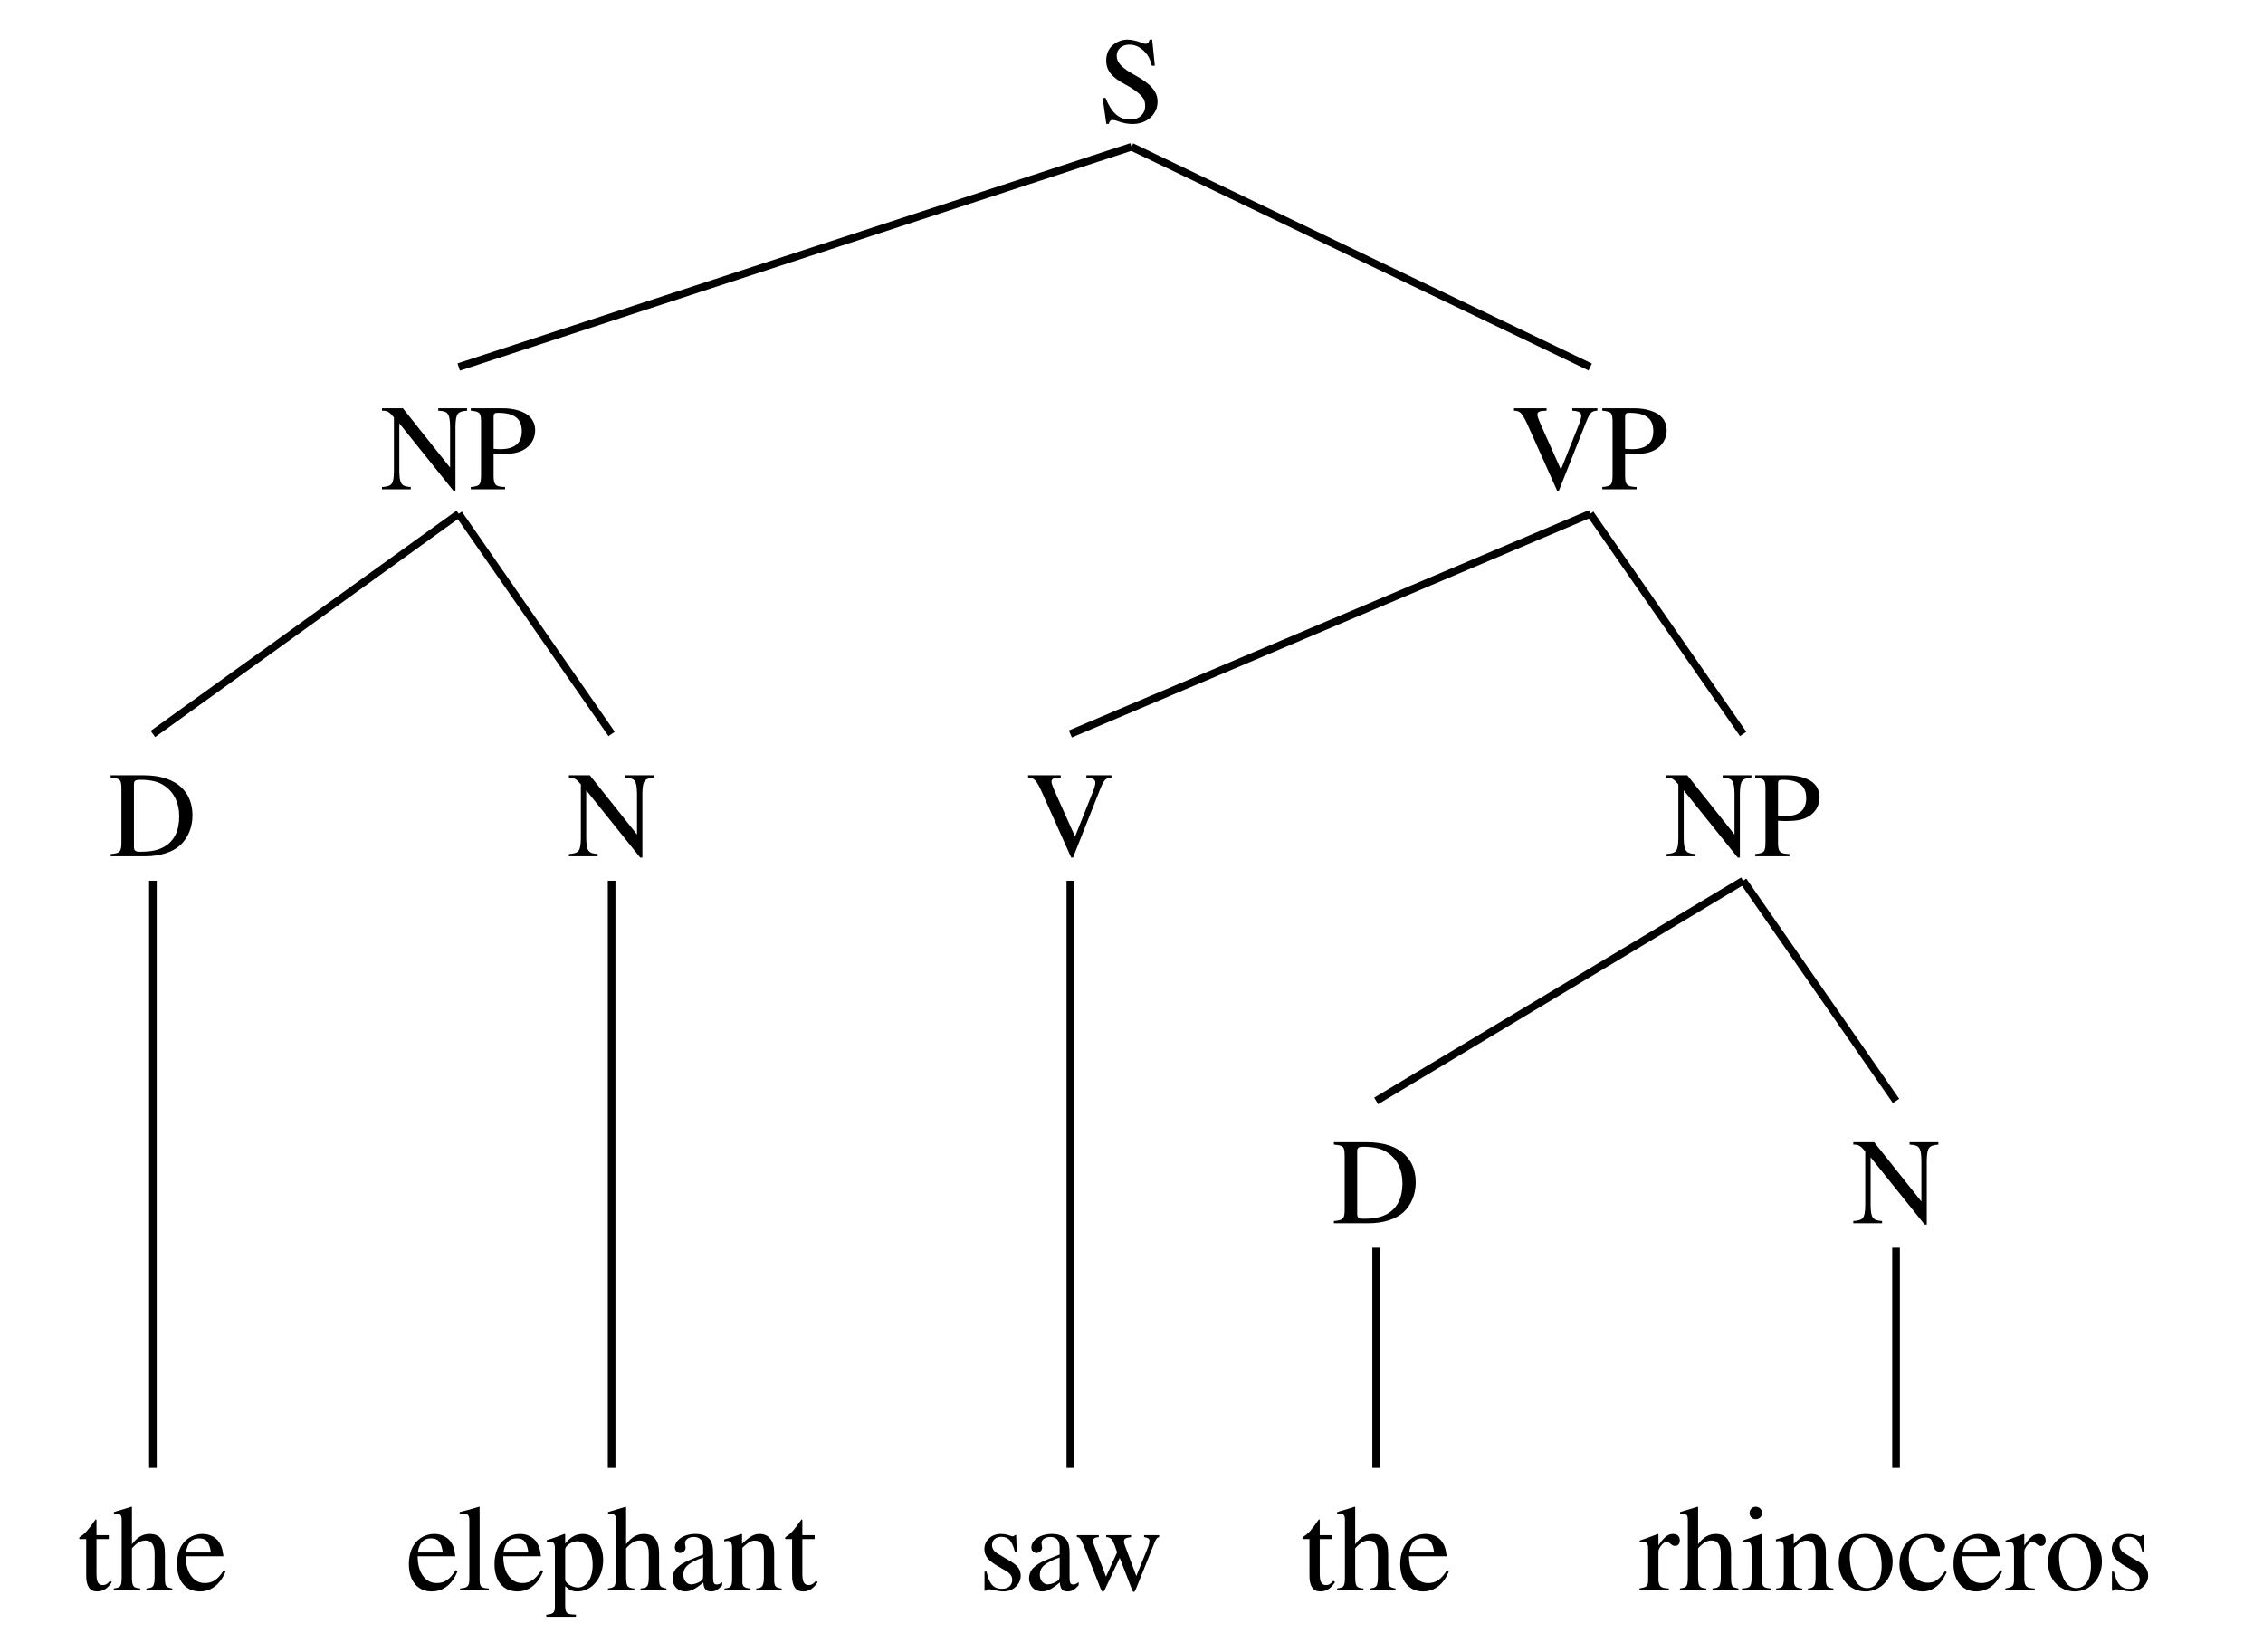
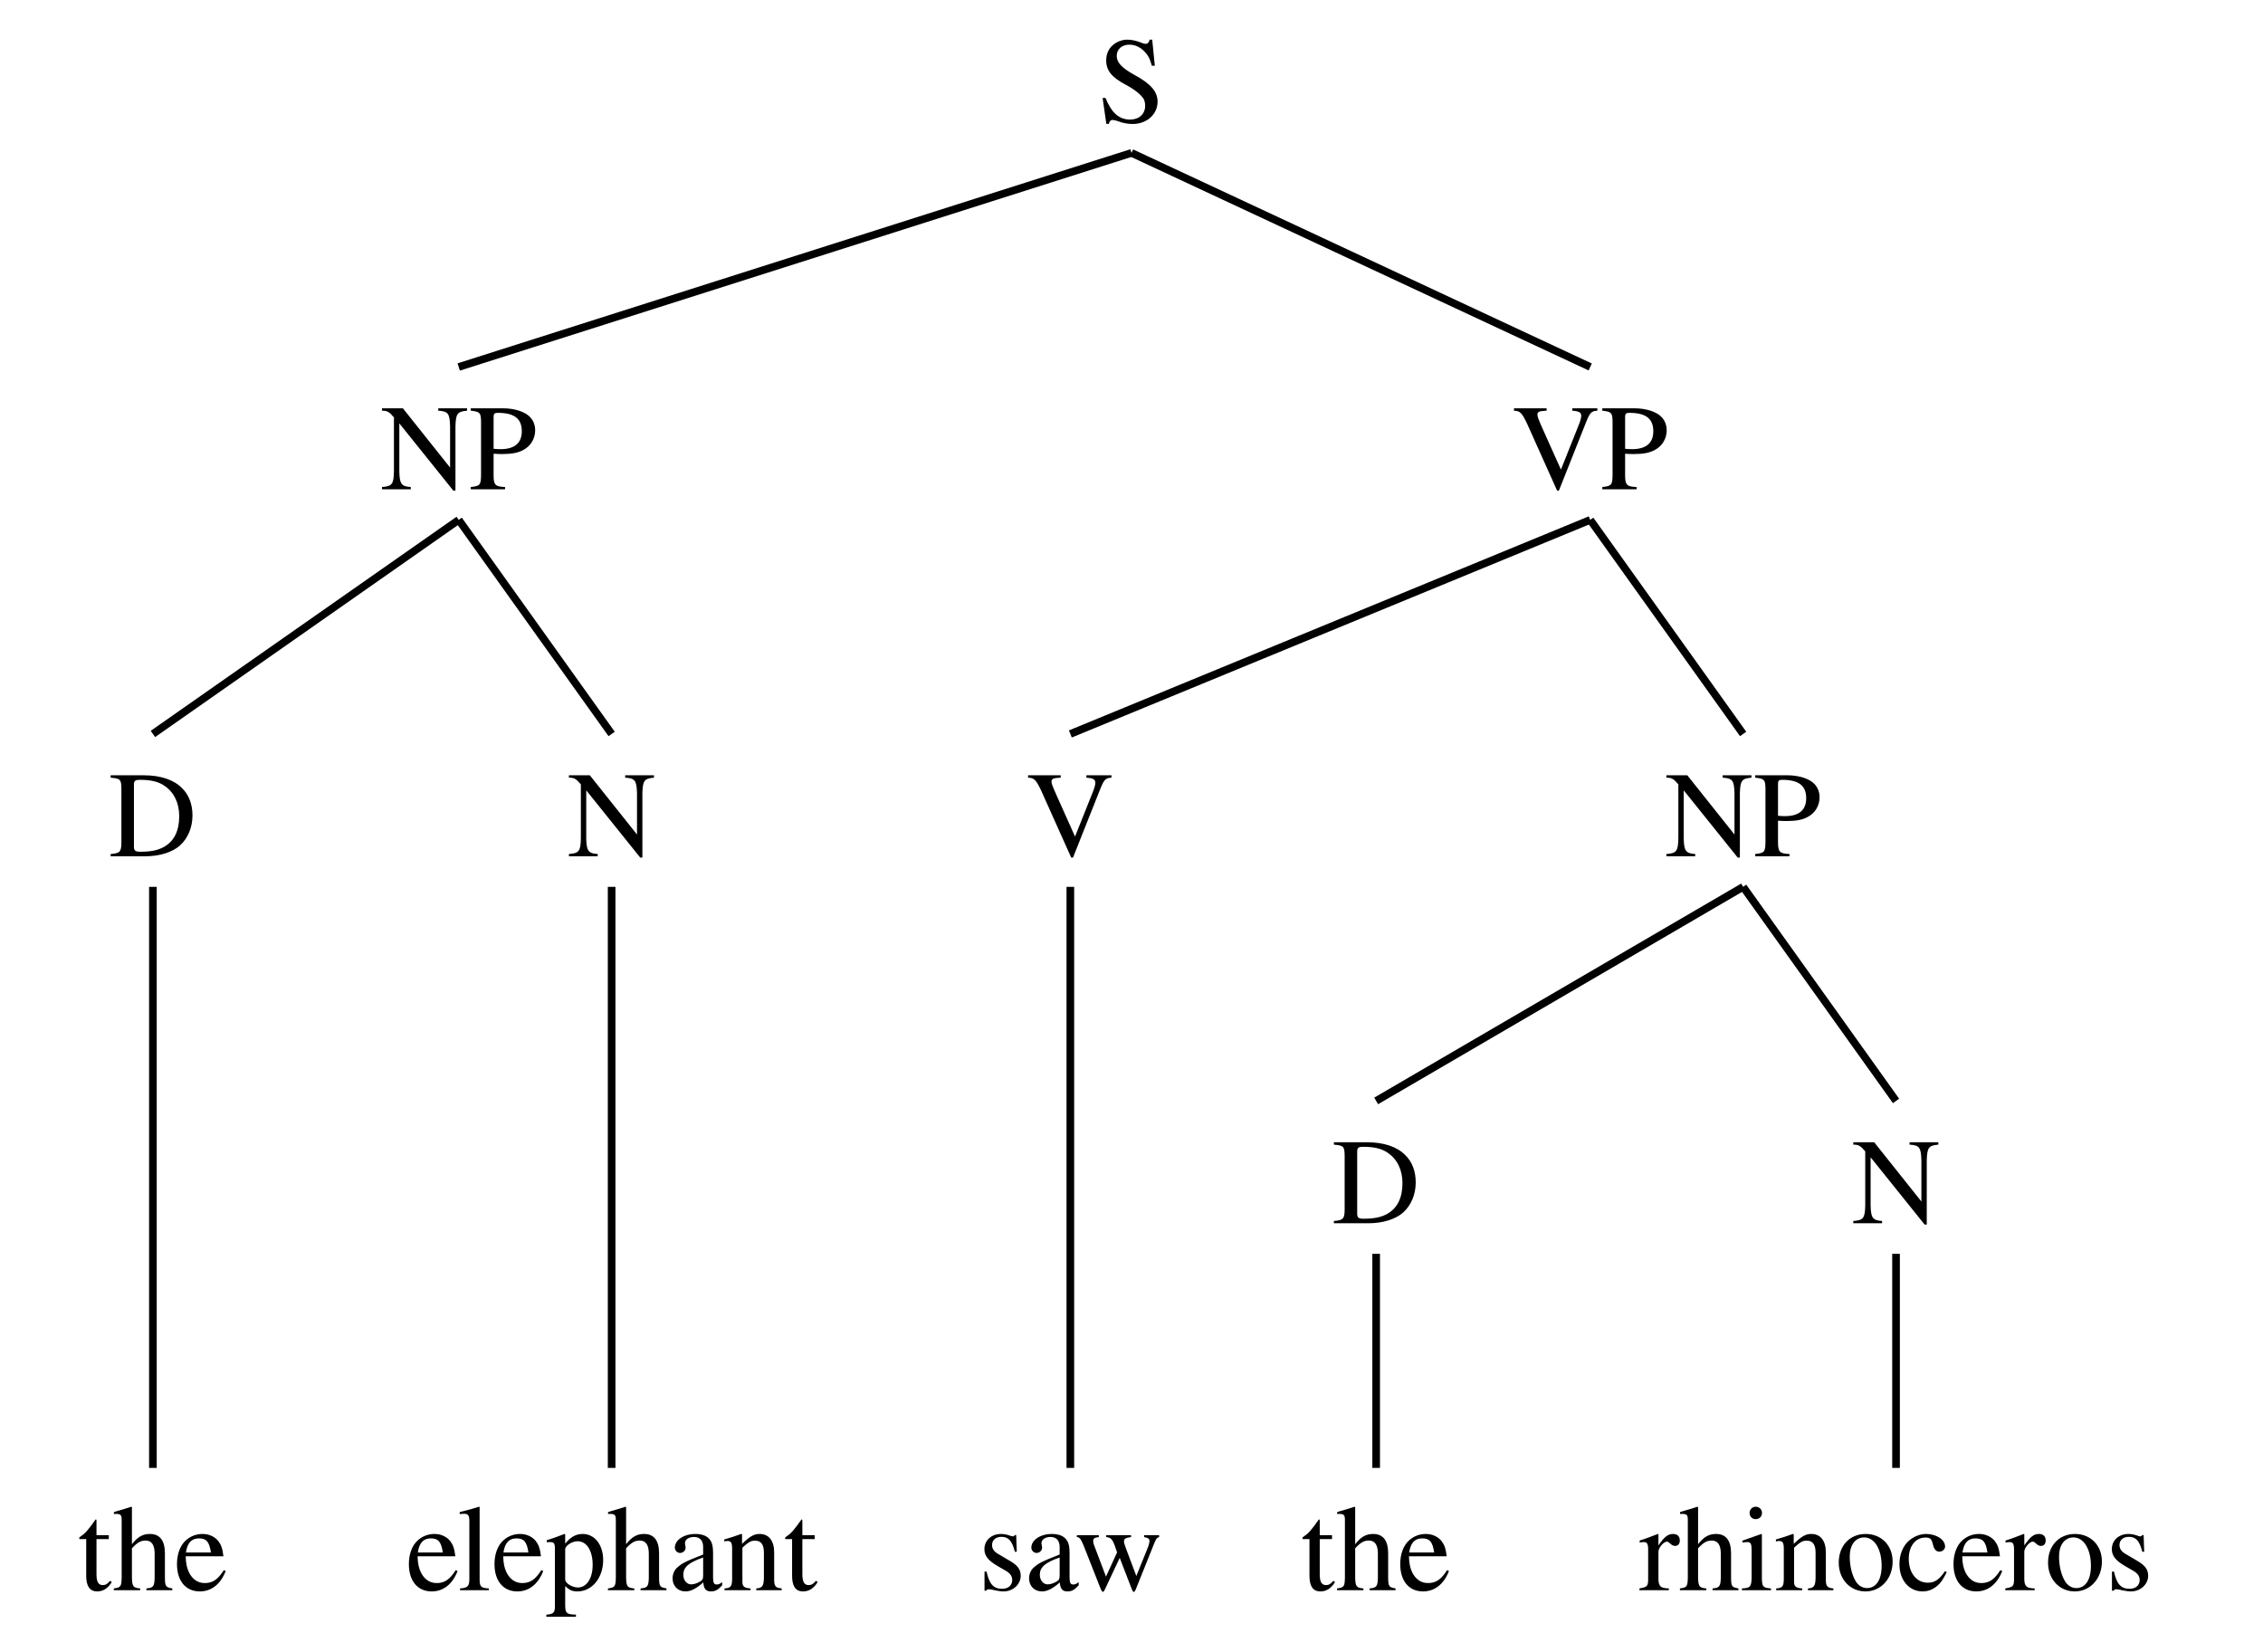
- <svg xmlns="http://www.w3.org/2000/svg" baseProfile="full" height="216px" preserveAspectRatio="xMidYMid meet" style="font-family: times, serif; font-weight: normal; font-style: normal; font-size: 16px;" version="1.1" viewBox="0,0,296.0,216.0" width="296px">
+ <svg xmlns="http://www.w3.org/2000/svg" baseProfile="full" height="216px" preserveAspectRatio="xMidYMid meet" style="font-family: times, serif; font-weight: normal; font-style: normal; font-size: 16px" version="1.1" viewBox="0,0,296.0,216.0" width="296px">
  <defs />
  <svg width="100%" x="0" y="0px">
    <defs />
    <text text-anchor="middle" x="50%" y="16px">S</text>
  </svg>
  <svg width="40.541%" x="0%" y="48px">
    <defs />
    <svg width="100%" x="0" y="0px">
      <defs />
      <text text-anchor="middle" x="50%" y="16px">NP</text>
    </svg>
    <svg width="33.333%" x="0%" y="48px">
      <defs />
      <svg width="100%" x="0" y="0px">
        <defs />
        <text text-anchor="middle" x="50%" y="16px">D</text>
      </svg>
      <svg width="100%" x="0%" y="96px">
        <defs />
        <svg width="100%" x="0" y="0px">
          <defs />
          <text text-anchor="middle" x="50%" y="16px">the</text>
        </svg>
      </svg>
-       <line stroke="black" x1="50%" x2="50%" y1="19.2px" y2="96px" />
+       <line stroke="black" x1="50%" x2="50%" y1="20px" y2="96px" />
    </svg>
-     <line stroke="black" x1="50%" x2="16.667%" y1="19.2px" y2="48px" />
+     <line stroke="black" x1="50%" x2="16.667%" y1="20px" y2="48px" />
    <svg width="66.667%" x="33.333%" y="48px">
      <defs />
      <svg width="100%" x="0" y="0px">
        <defs />
        <text text-anchor="middle" x="50%" y="16px">N</text>
      </svg>
      <svg width="100%" x="0%" y="96px">
        <defs />
        <svg width="100%" x="0" y="0px">
          <defs />
          <text text-anchor="middle" x="50%" y="16px">elephant</text>
        </svg>
      </svg>
-       <line stroke="black" x1="50%" x2="50%" y1="19.2px" y2="96px" />
+       <line stroke="black" x1="50%" x2="50%" y1="20px" y2="96px" />
    </svg>
-     <line stroke="black" x1="50%" x2="66.667%" y1="19.2px" y2="48px" />
+     <line stroke="black" x1="50%" x2="66.667%" y1="20px" y2="48px" />
  </svg>
-   <line stroke="black" x1="50%" x2="20.27%" y1="19.2px" y2="48px" />
+   <line stroke="black" x1="50%" x2="20.27%" y1="20px" y2="48px" />
  <svg width="59.459%" x="40.541%" y="48px">
    <defs />
    <svg width="100%" x="0" y="0px">
      <defs />
      <text text-anchor="middle" x="50%" y="16px">VP</text>
    </svg>
    <svg width="22.727%" x="0%" y="48px">
      <defs />
      <svg width="100%" x="0" y="0px">
        <defs />
        <text text-anchor="middle" x="50%" y="16px">V</text>
      </svg>
      <svg width="100%" x="0%" y="96px">
        <defs />
        <svg width="100%" x="0" y="0px">
          <defs />
          <text text-anchor="middle" x="50%" y="16px">saw</text>
        </svg>
      </svg>
-       <line stroke="black" x1="50%" x2="50%" y1="19.2px" y2="96px" />
+       <line stroke="black" x1="50%" x2="50%" y1="20px" y2="96px" />
    </svg>
-     <line stroke="black" x1="50%" x2="11.364%" y1="19.2px" y2="48px" />
+     <line stroke="black" x1="50%" x2="11.364%" y1="20px" y2="48px" />
    <svg width="77.273%" x="22.727%" y="48px">
      <defs />
      <svg width="100%" x="0" y="0px">
        <defs />
        <text text-anchor="middle" x="50%" y="16px">NP</text>
      </svg>
      <svg width="29.412%" x="0%" y="48px">
        <defs />
        <svg width="100%" x="0" y="0px">
          <defs />
          <text text-anchor="middle" x="50%" y="16px">D</text>
        </svg>
        <svg width="100%" x="0%" y="48px">
          <defs />
          <svg width="100%" x="0" y="0px">
            <defs />
            <text text-anchor="middle" x="50%" y="16px">the</text>
          </svg>
        </svg>
-         <line stroke="black" x1="50%" x2="50%" y1="19.2px" y2="48px" />
+         <line stroke="black" x1="50%" x2="50%" y1="20px" y2="48px" />
      </svg>
-       <line stroke="black" x1="50%" x2="14.706%" y1="19.2px" y2="48px" />
+       <line stroke="black" x1="50%" x2="14.706%" y1="20px" y2="48px" />
      <svg width="70.588%" x="29.412%" y="48px">
        <defs />
        <svg width="100%" x="0" y="0px">
          <defs />
          <text text-anchor="middle" x="50%" y="16px">N</text>
        </svg>
        <svg width="100%" x="0%" y="48px">
          <defs />
          <svg width="100%" x="0" y="0px">
            <defs />
            <text text-anchor="middle" x="50%" y="16px">rhinoceros</text>
          </svg>
        </svg>
-         <line stroke="black" x1="50%" x2="50%" y1="19.2px" y2="48px" />
+         <line stroke="black" x1="50%" x2="50%" y1="20px" y2="48px" />
      </svg>
-       <line stroke="black" x1="50%" x2="64.706%" y1="19.2px" y2="48px" />
+       <line stroke="black" x1="50%" x2="64.706%" y1="20px" y2="48px" />
    </svg>
-     <line stroke="black" x1="50%" x2="61.364%" y1="19.2px" y2="48px" />
+     <line stroke="black" x1="50%" x2="61.364%" y1="20px" y2="48px" />
  </svg>
-   <line stroke="black" x1="50%" x2="70.27%" y1="19.2px" y2="48px" />
+   <line stroke="black" x1="50%" x2="70.27%" y1="20px" y2="48px" />
</svg>
